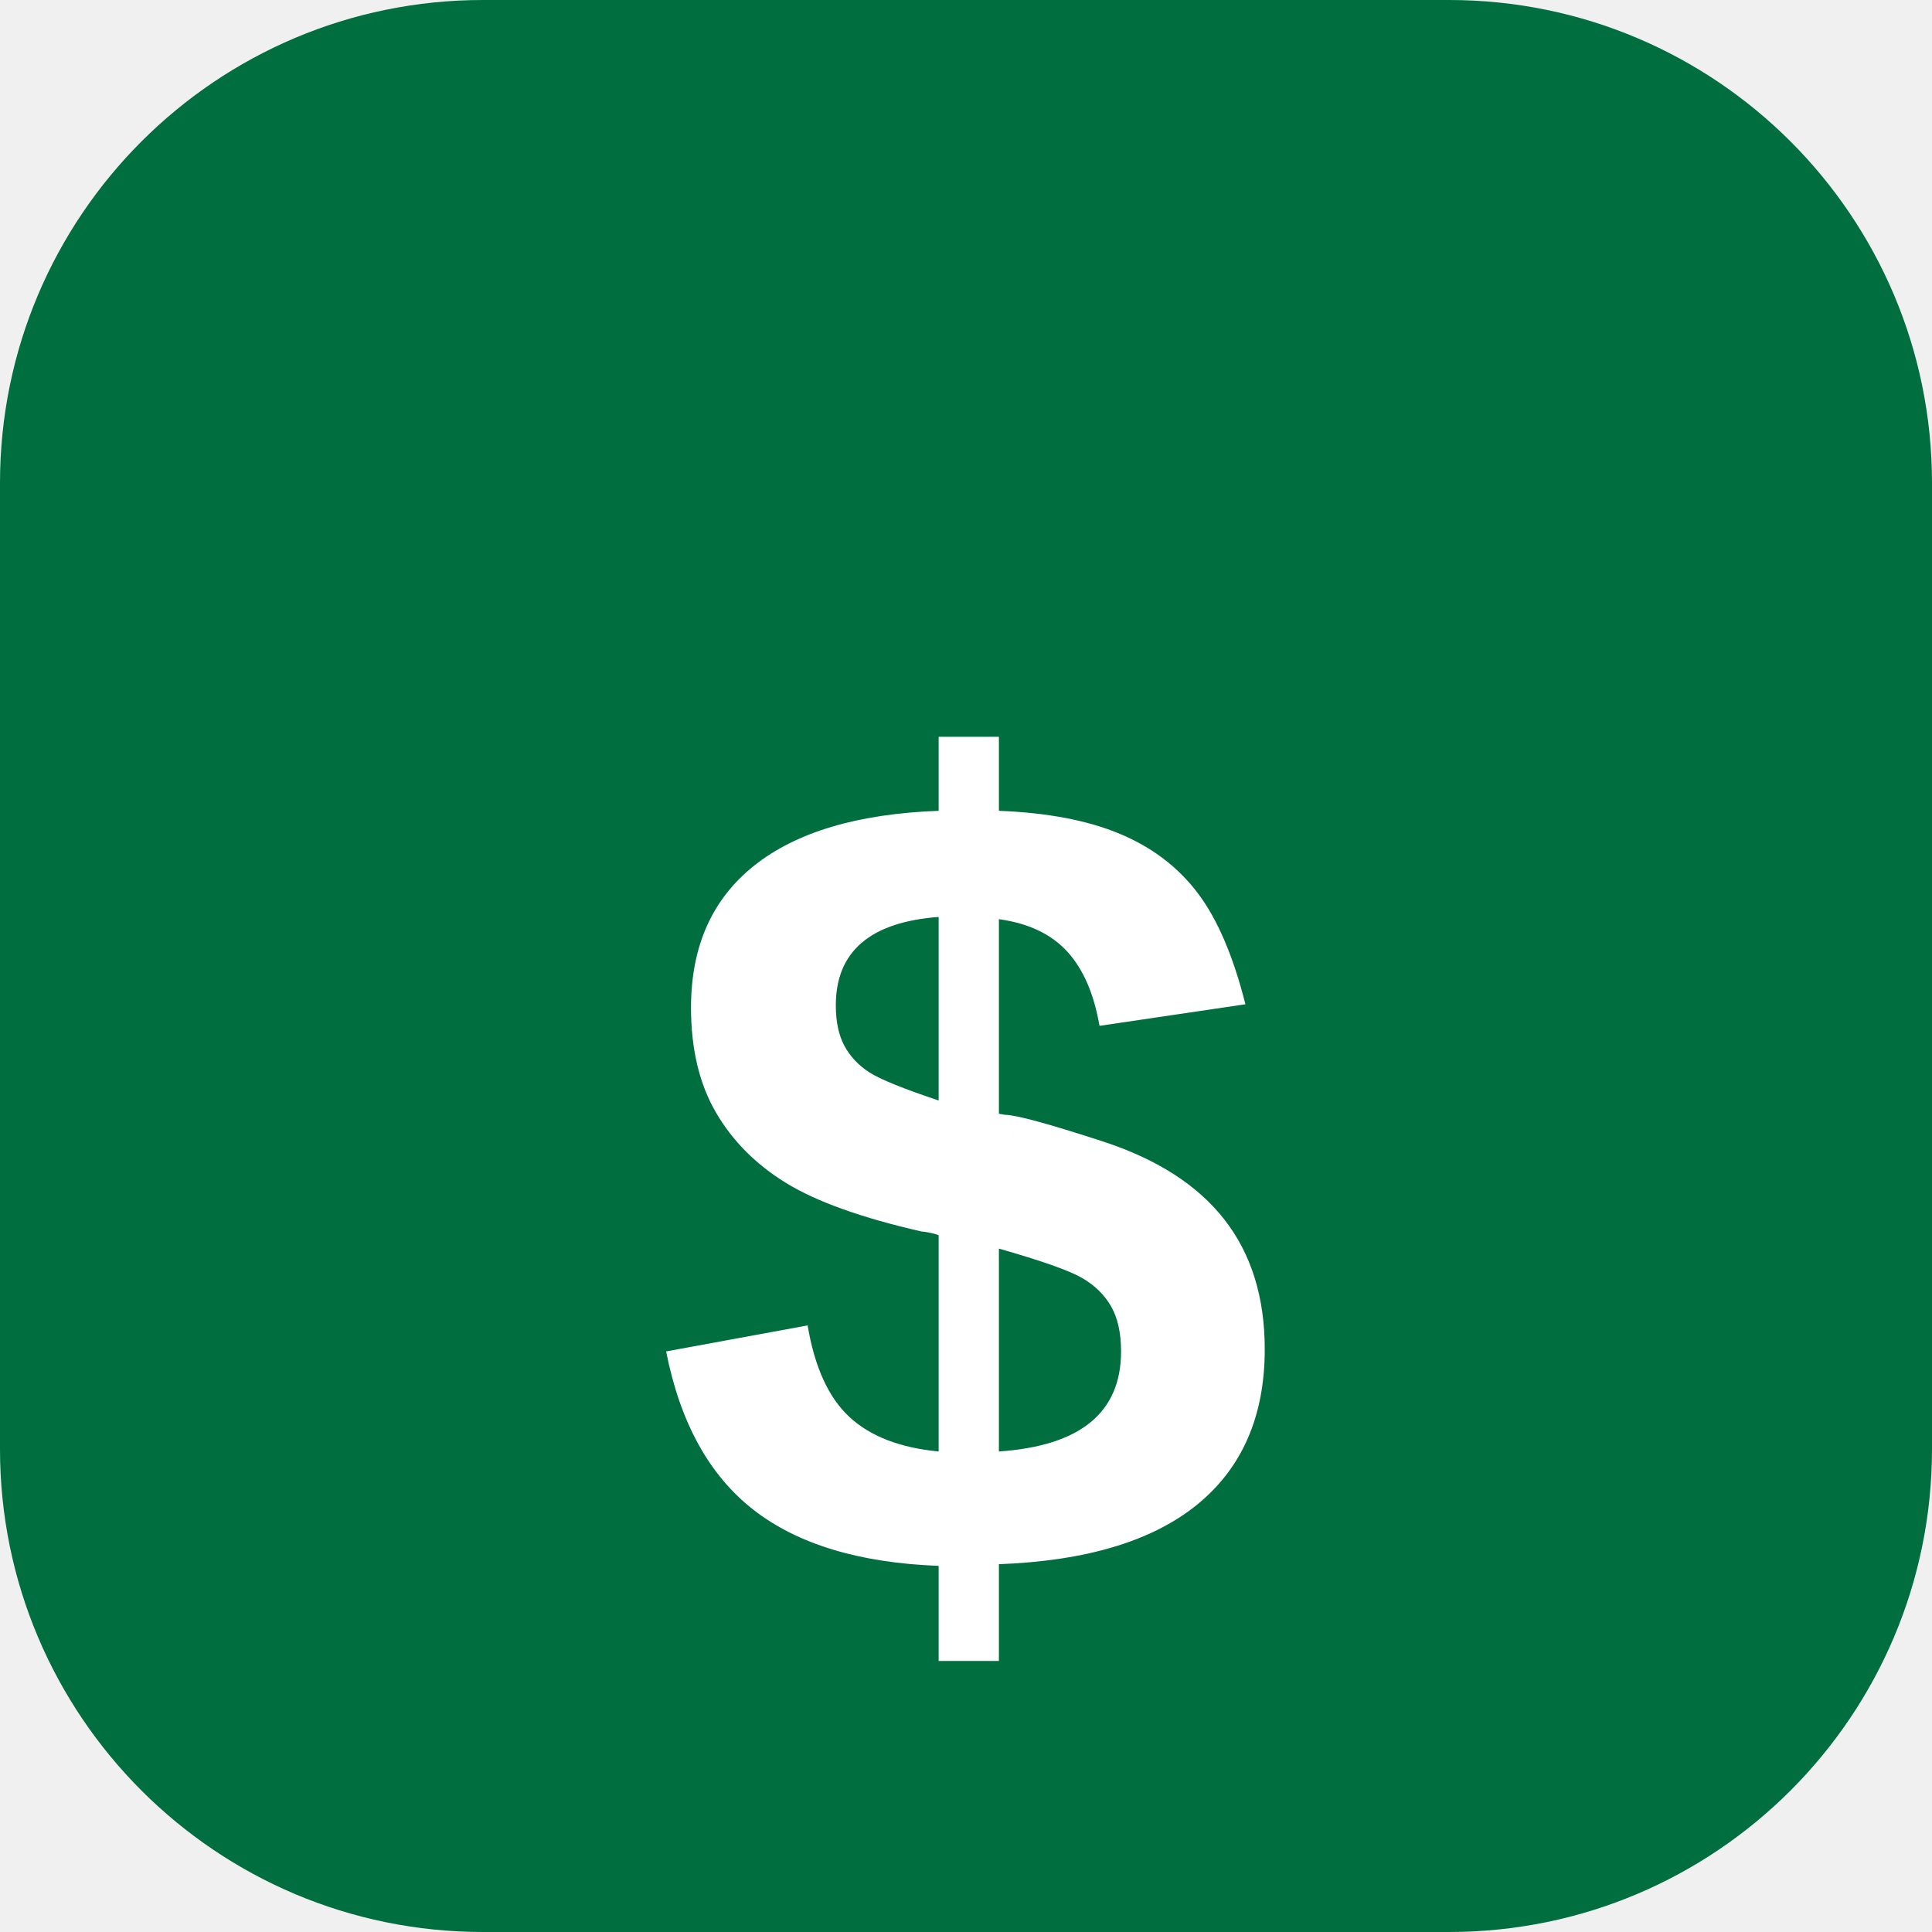
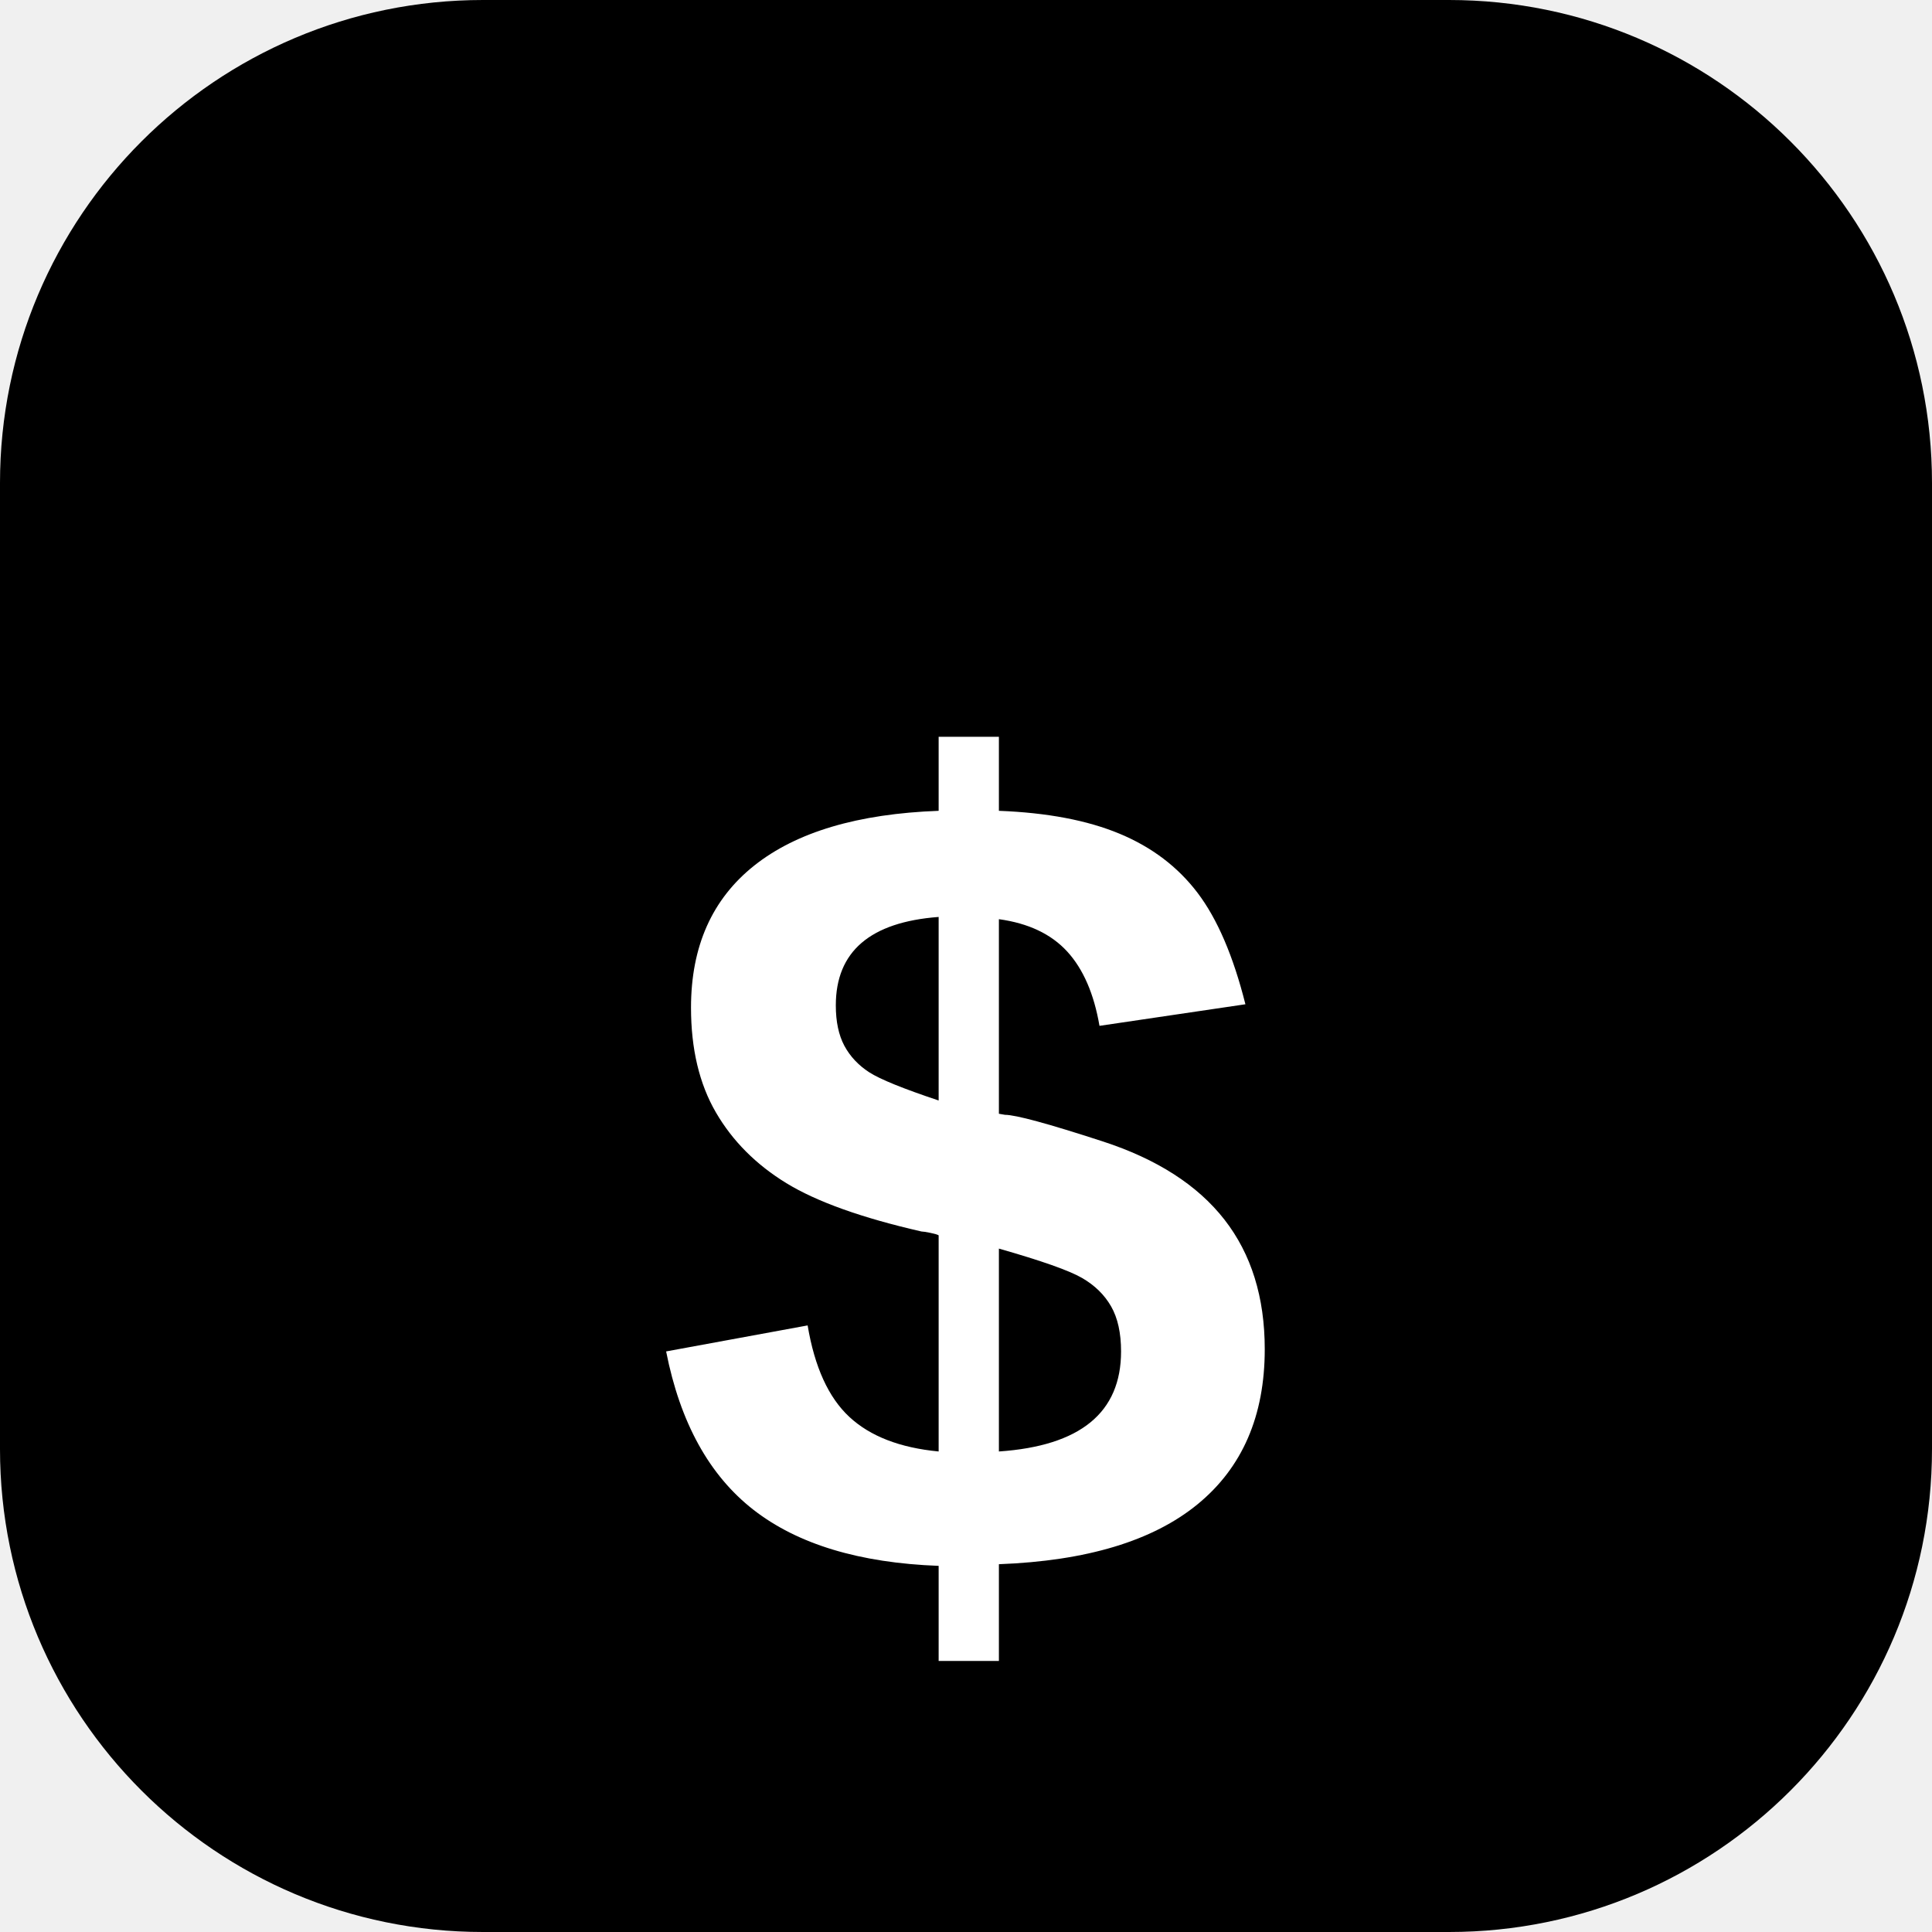
<svg xmlns="http://www.w3.org/2000/svg" width="512" height="512" viewBox="0 0 512 512" fill="none">
-   <rect width="512" height="512" rx="128" fill="#006e3e" />
+   <rect width="512" height="512" rx="128" fill="black" />
  <text x="50%" y="65%" dominant-baseline="middle" text-anchor="middle" font-family="Arial, sans-serif" font-size="300" font-weight="bold" fill="white">$</text>
</svg>
